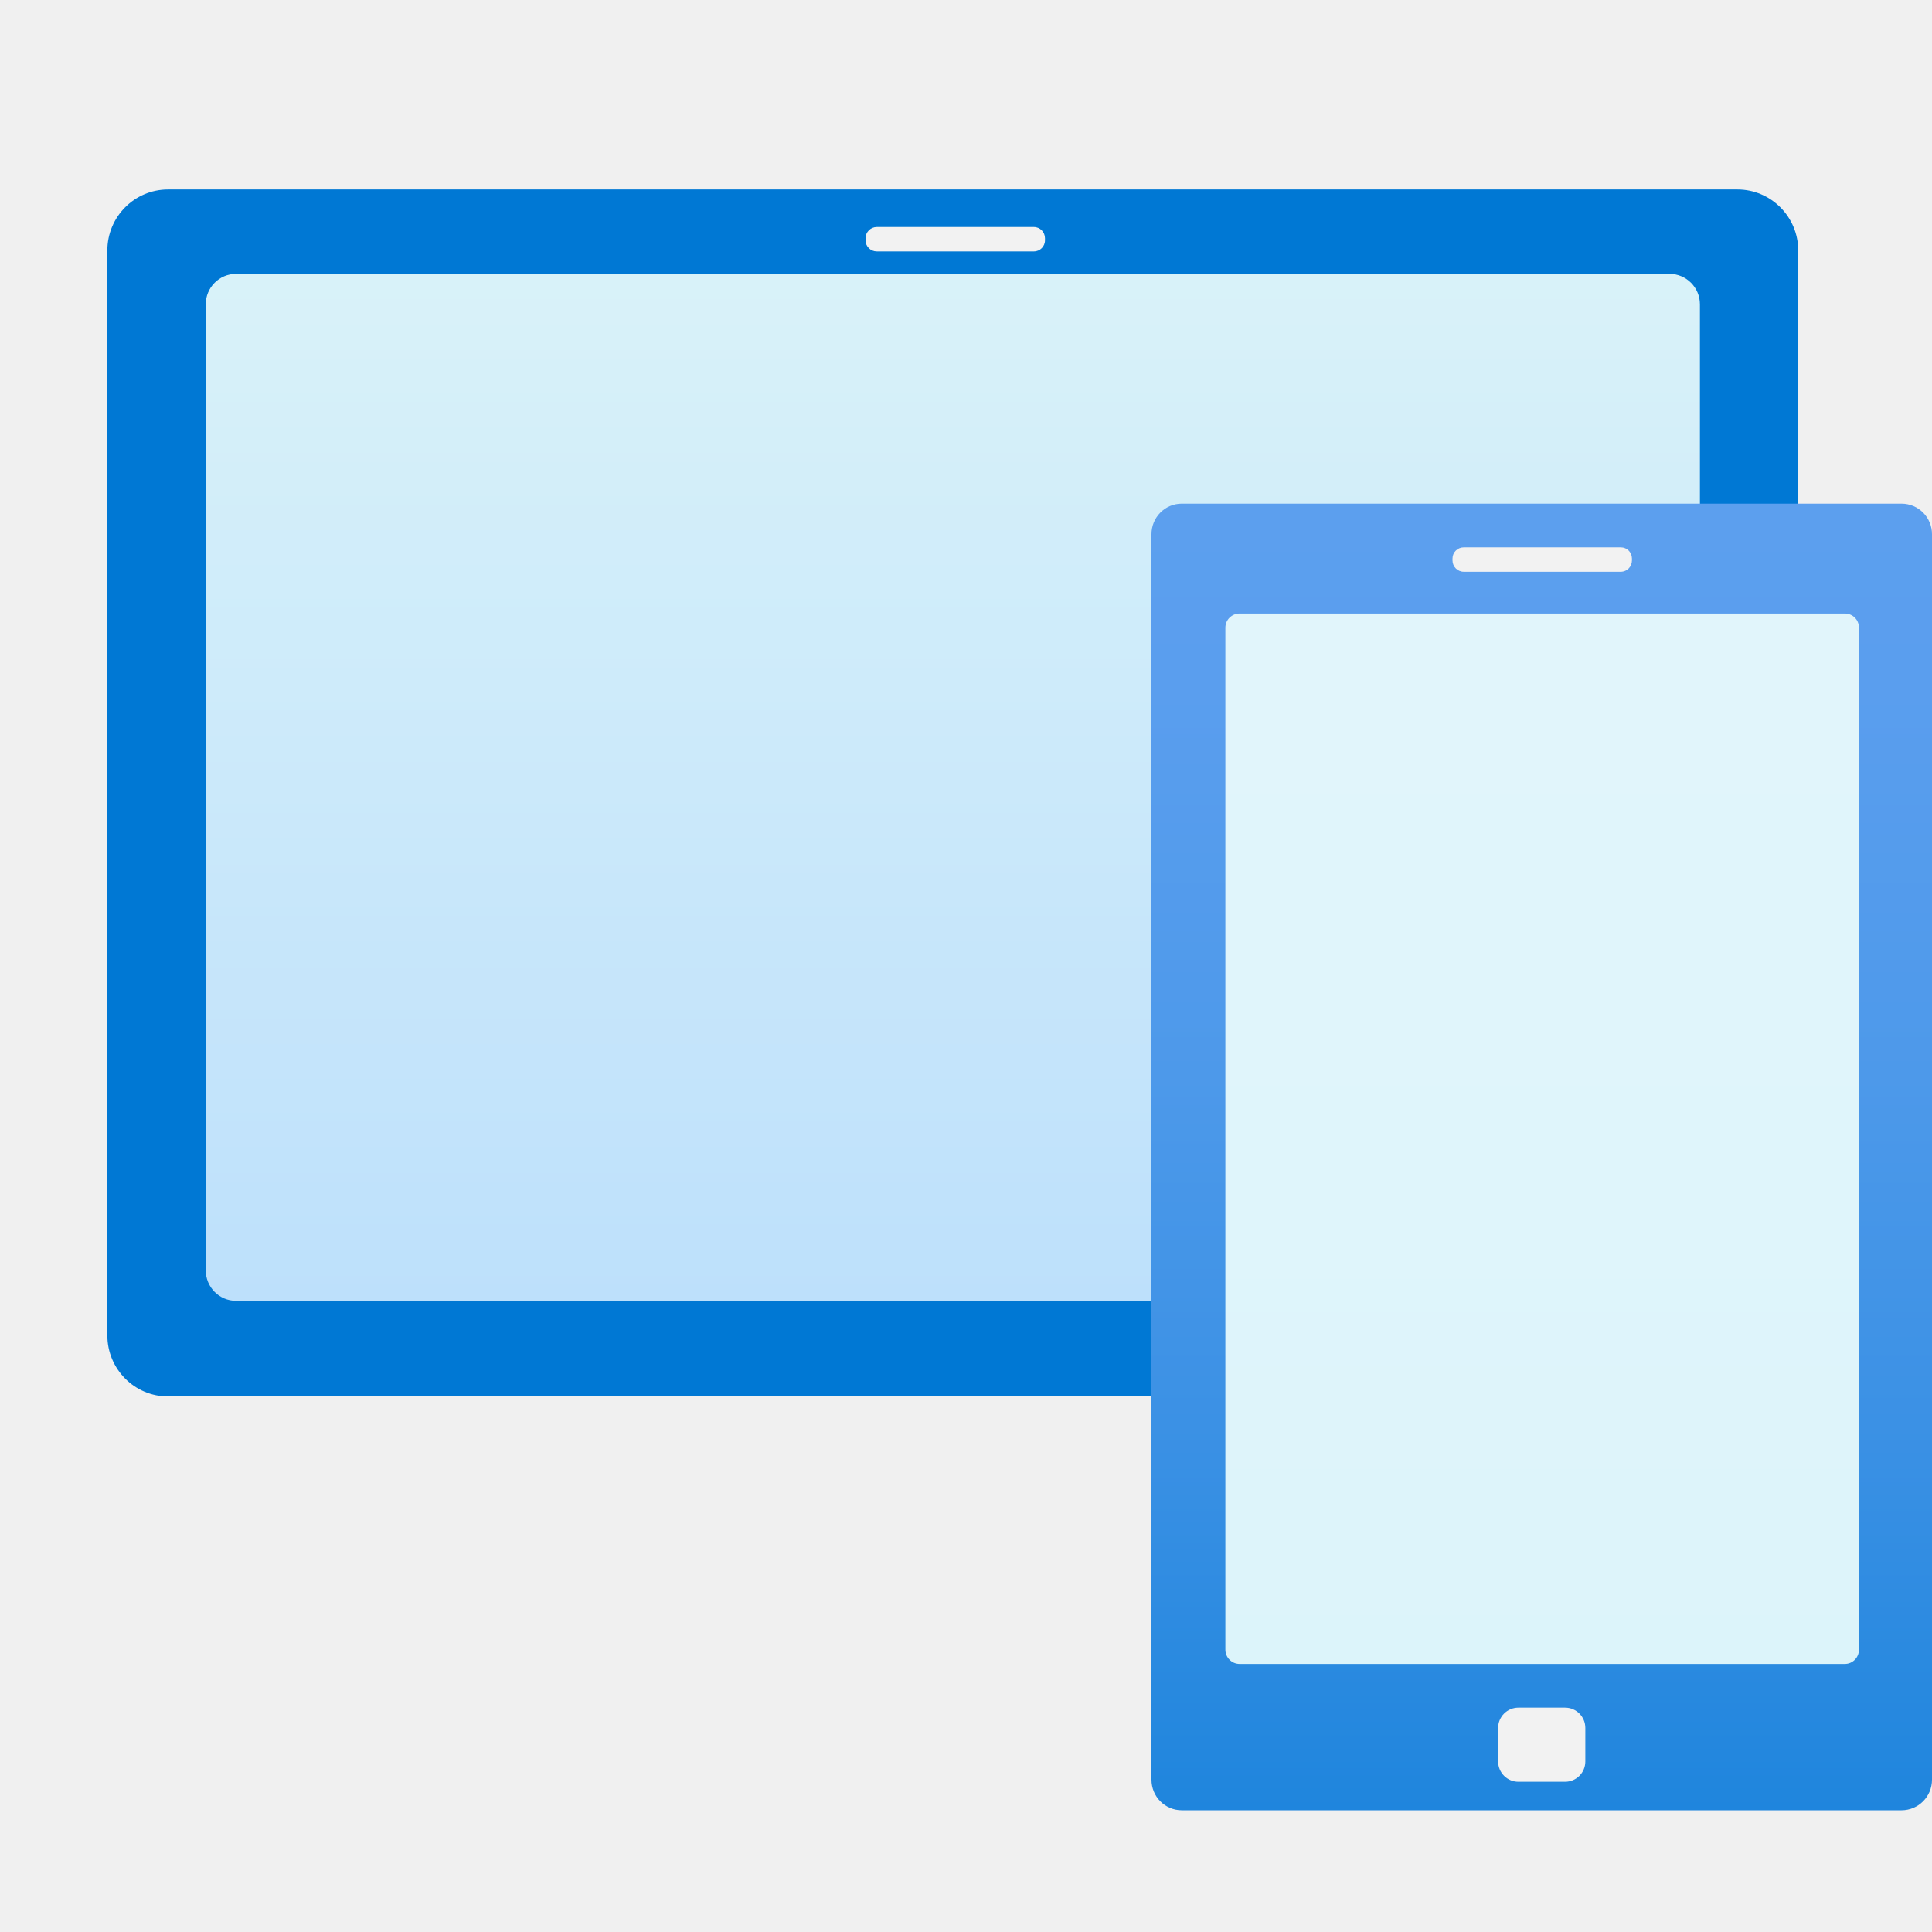
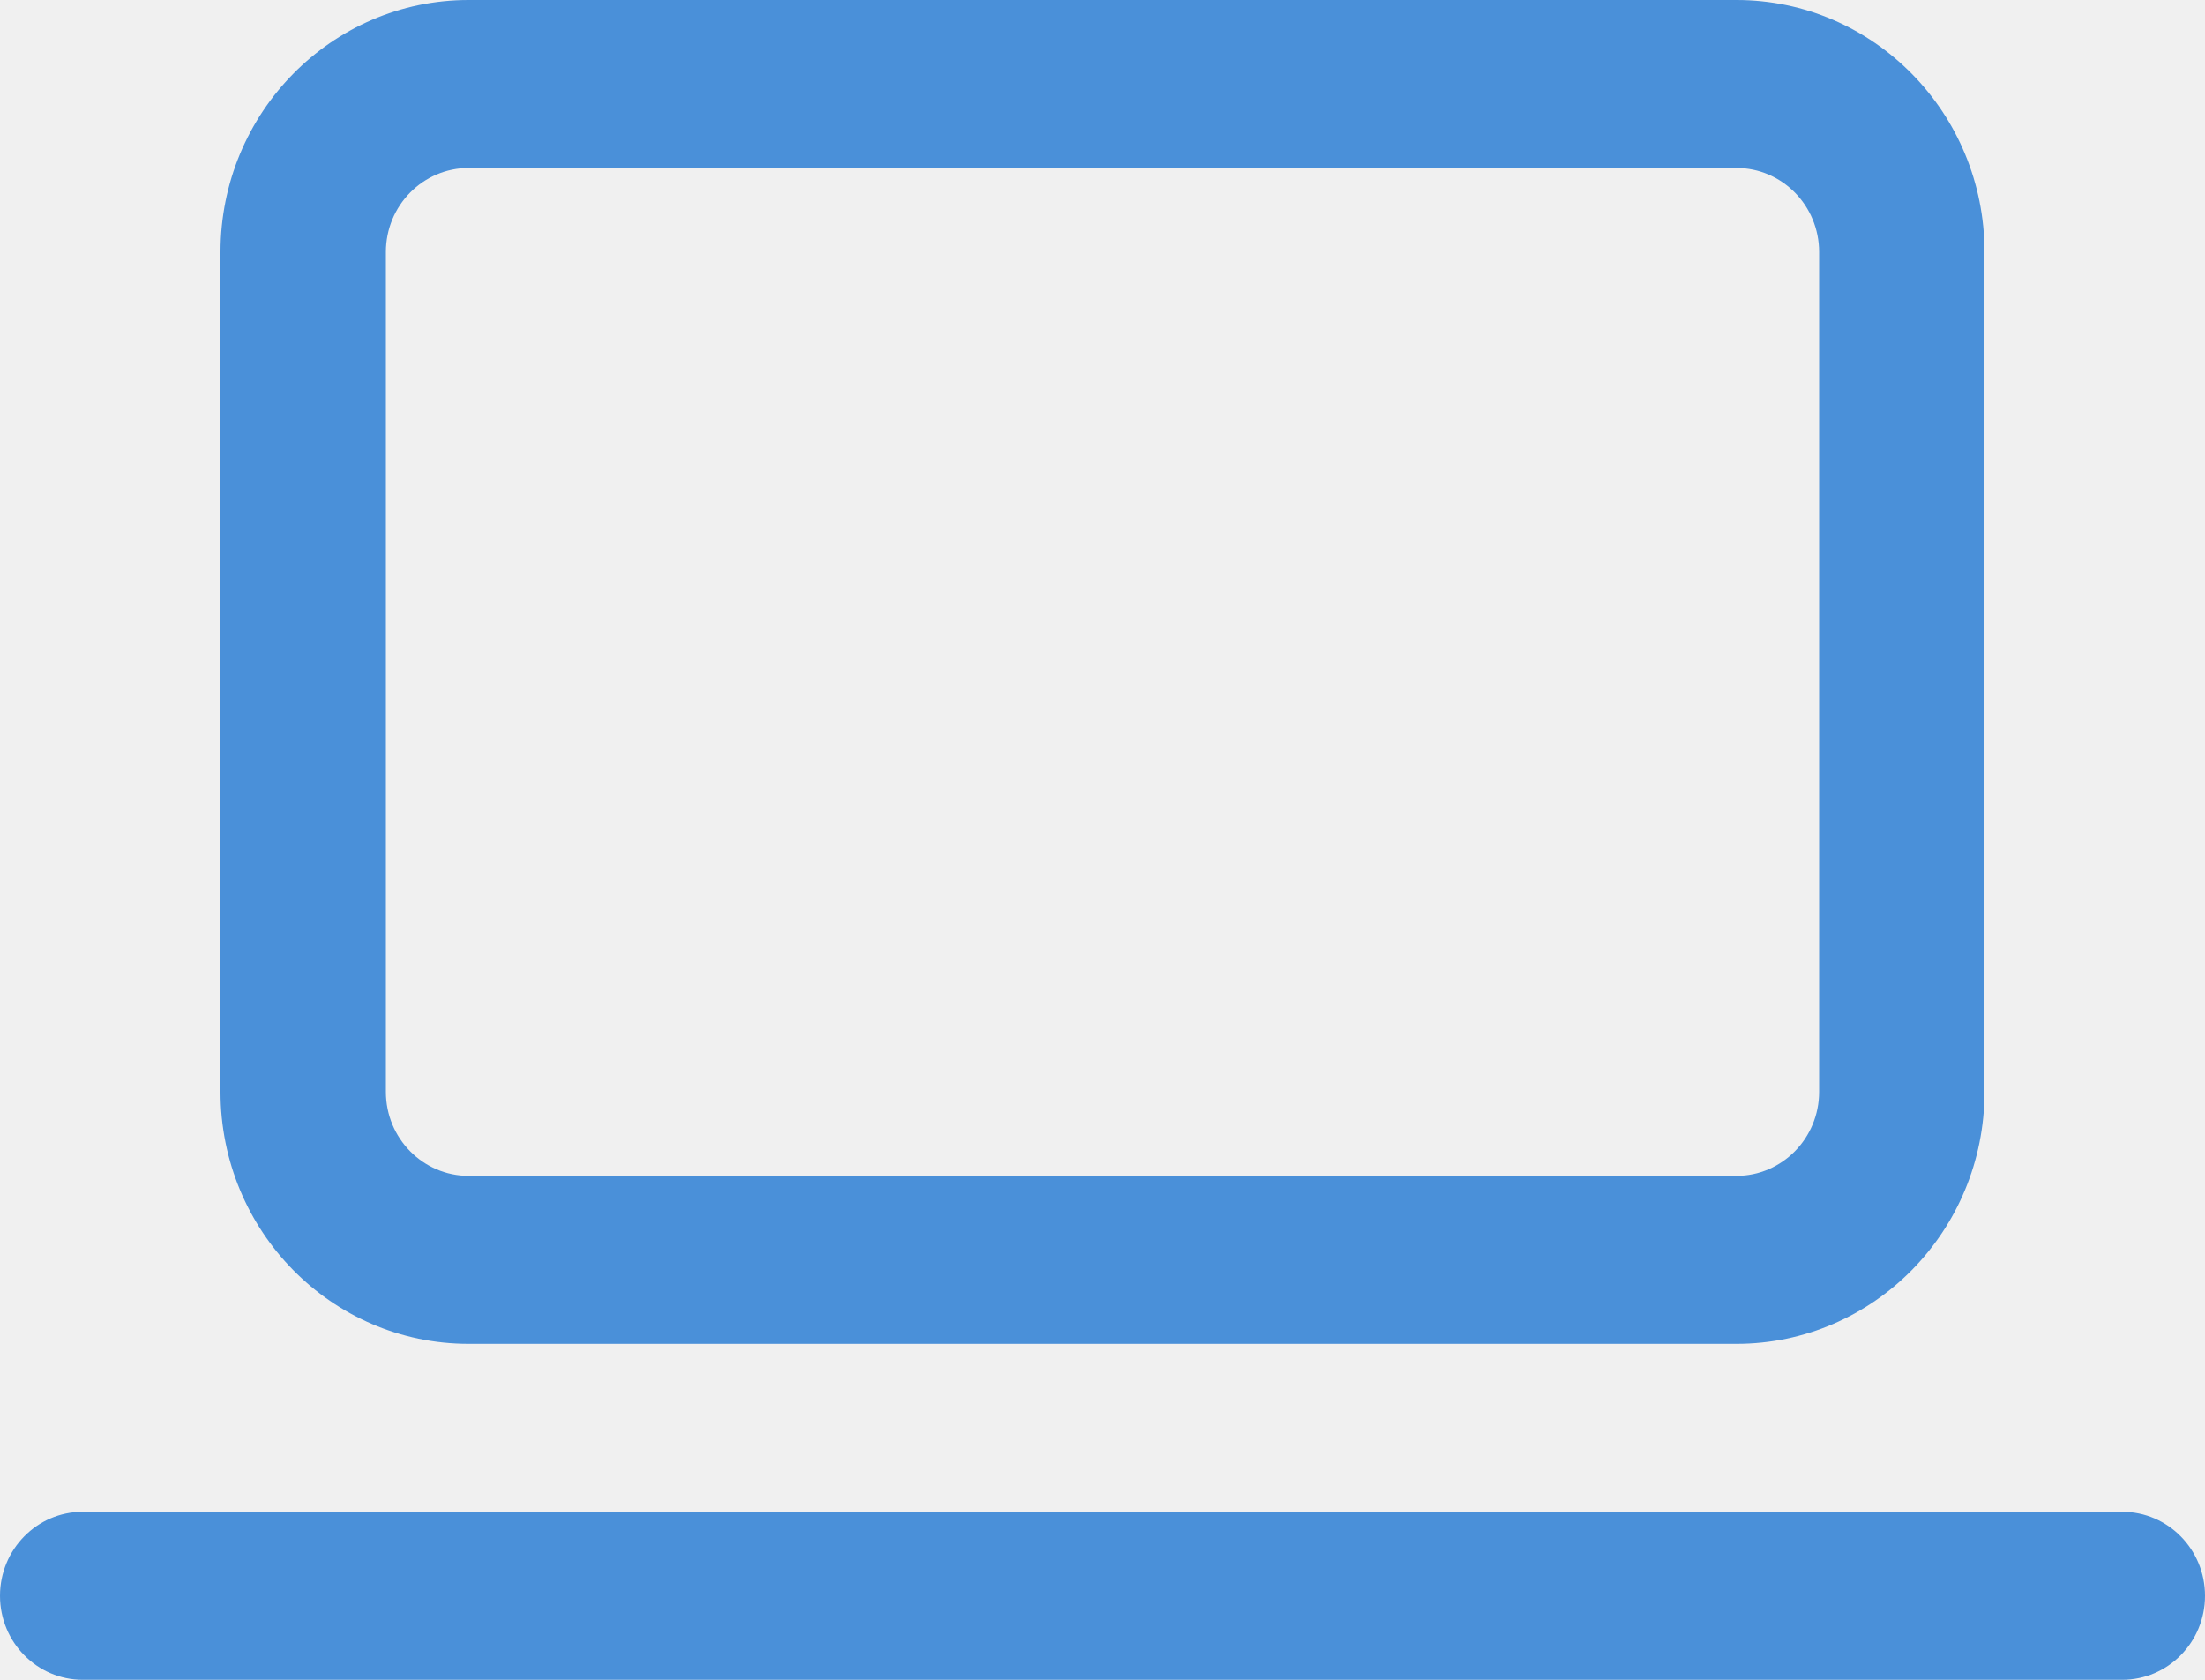
- <svg xmlns="http://www.w3.org/2000/svg" width="16" height="16" viewBox="0 0 16 16" fill="none">
-   <path d="M14.388 1.569H1.392C1.114 1.569 0.889 1.795 0.889 2.074V11.059C0.889 11.338 1.114 11.565 1.392 11.565H14.388C14.666 11.565 14.892 11.338 14.892 11.059V2.074C14.892 1.795 14.666 1.569 14.388 1.569Z" fill="#0078D4" />
-   <path opacity="0.9" d="M13.826 2.268H1.955C1.816 2.268 1.704 2.381 1.704 2.52V10.52C1.704 10.66 1.816 10.773 1.955 10.773H13.826C13.965 10.773 14.078 10.66 14.078 10.52V2.52C14.078 2.381 13.965 2.268 13.826 2.268Z" fill="url(#paint0_linear_607_5083)" />
-   <path d="M15.748 4.171H9.787C9.648 4.171 9.536 4.284 9.536 4.424V14.739C9.536 14.879 9.648 14.992 9.787 14.992H15.748C15.887 14.992 16 14.879 16 14.739V4.424C16 4.284 15.887 4.171 15.748 4.171Z" fill="url(#paint1_linear_607_5083)" />
-   <path d="M13.423 4.533H12.122C12.071 4.533 12.029 4.574 12.029 4.625V4.642C12.029 4.693 12.071 4.735 12.122 4.735H13.423C13.474 4.735 13.515 4.693 13.515 4.642V4.625C13.515 4.574 13.474 4.533 13.423 4.533Z" fill="#F2F2F2" />
-   <path opacity="0.9" d="M15.278 5.081H10.266C10.201 5.081 10.148 5.133 10.148 5.198V13.662C10.148 13.727 10.201 13.78 10.266 13.78H15.278C15.343 13.78 15.395 13.727 15.395 13.662V5.198C15.395 5.133 15.343 5.081 15.278 5.081Z" fill="url(#paint2_linear_607_5083)" />
-   <path d="M8.562 1.88H7.261C7.21 1.88 7.168 1.922 7.168 1.973V1.99C7.168 2.041 7.21 2.082 7.261 2.082H8.562C8.613 2.082 8.654 2.041 8.654 1.99V1.973C8.654 1.922 8.613 1.88 8.562 1.88Z" fill="#F2F2F2" />
-   <path d="M12.961 14.142H12.575C12.482 14.142 12.407 14.217 12.407 14.31V14.588C12.407 14.681 12.482 14.756 12.575 14.756H12.961C13.054 14.756 13.129 14.681 13.129 14.588V14.31C13.129 14.217 13.054 14.142 12.961 14.142Z" fill="#F2F2F2" />
+ <svg xmlns="http://www.w3.org/2000/svg" width="21" height="16" viewBox="0 0 21 16" fill="none">
+   <g clip-path="url(#clip0_1158_11893)">
+     <path d="M4.463 0C3.158 0 2.1 1.075 2.1 2.4V10.4C2.1 11.726 3.158 12.8 4.463 12.8H16.538C17.842 12.8 18.9 11.726 18.9 10.4V2.4C18.9 1.075 17.842 0 16.538 0H4.463ZM3.675 2.4C3.675 1.958 4.028 1.6 4.463 1.6H16.538C16.972 1.6 17.325 1.958 17.325 2.4V10.4C17.325 10.842 16.972 11.2 16.538 11.2H4.463C4.028 11.2 3.675 10.842 3.675 10.4V2.4ZM0.787 14.4C0.353 14.4 0 14.758 0 15.2C0 15.642 0.353 16 0.787 16H20.212C20.647 16 21 15.642 21 15.2C21 14.758 20.647 14.4 20.212 14.4H0.787Z" fill="#4A90D9" />
+   </g>
  <defs>
-     <linearGradient id="paint0_linear_607_5083" x1="7.891" y1="10.773" x2="7.891" y2="2.268" gradientUnits="userSpaceOnUse">
-       <stop stop-color="#D2EBFF" />
-       <stop offset="1" stop-color="#F0FFFD" />
-     </linearGradient>
-     <linearGradient id="paint1_linear_607_5083" x1="12.768" y1="17.889" x2="12.768" y2="2.672" gradientUnits="userSpaceOnUse">
-       <stop stop-color="#0078D4" />
-       <stop offset="0.17" stop-color="#1C84DC" />
-       <stop offset="0.38" stop-color="#3990E4" />
-       <stop offset="0.59" stop-color="#4D99EA" />
-       <stop offset="0.8" stop-color="#5A9EEE" />
-       <stop offset="1" stop-color="#5EA0EF" />
-     </linearGradient>
-     <linearGradient id="paint2_linear_607_5083" x1="84.392" y1="140.175" x2="84.392" y2="50.315" gradientUnits="userSpaceOnUse">
-       <stop stop-color="#D2EBFF" />
-       <stop offset="1" stop-color="#F0FFFD" />
-     </linearGradient>
+     <clipPath id="clip0_1158_11893">
+       <rect width="21" height="16" fill="white" />
+     </clipPath>
  </defs>
</svg>
